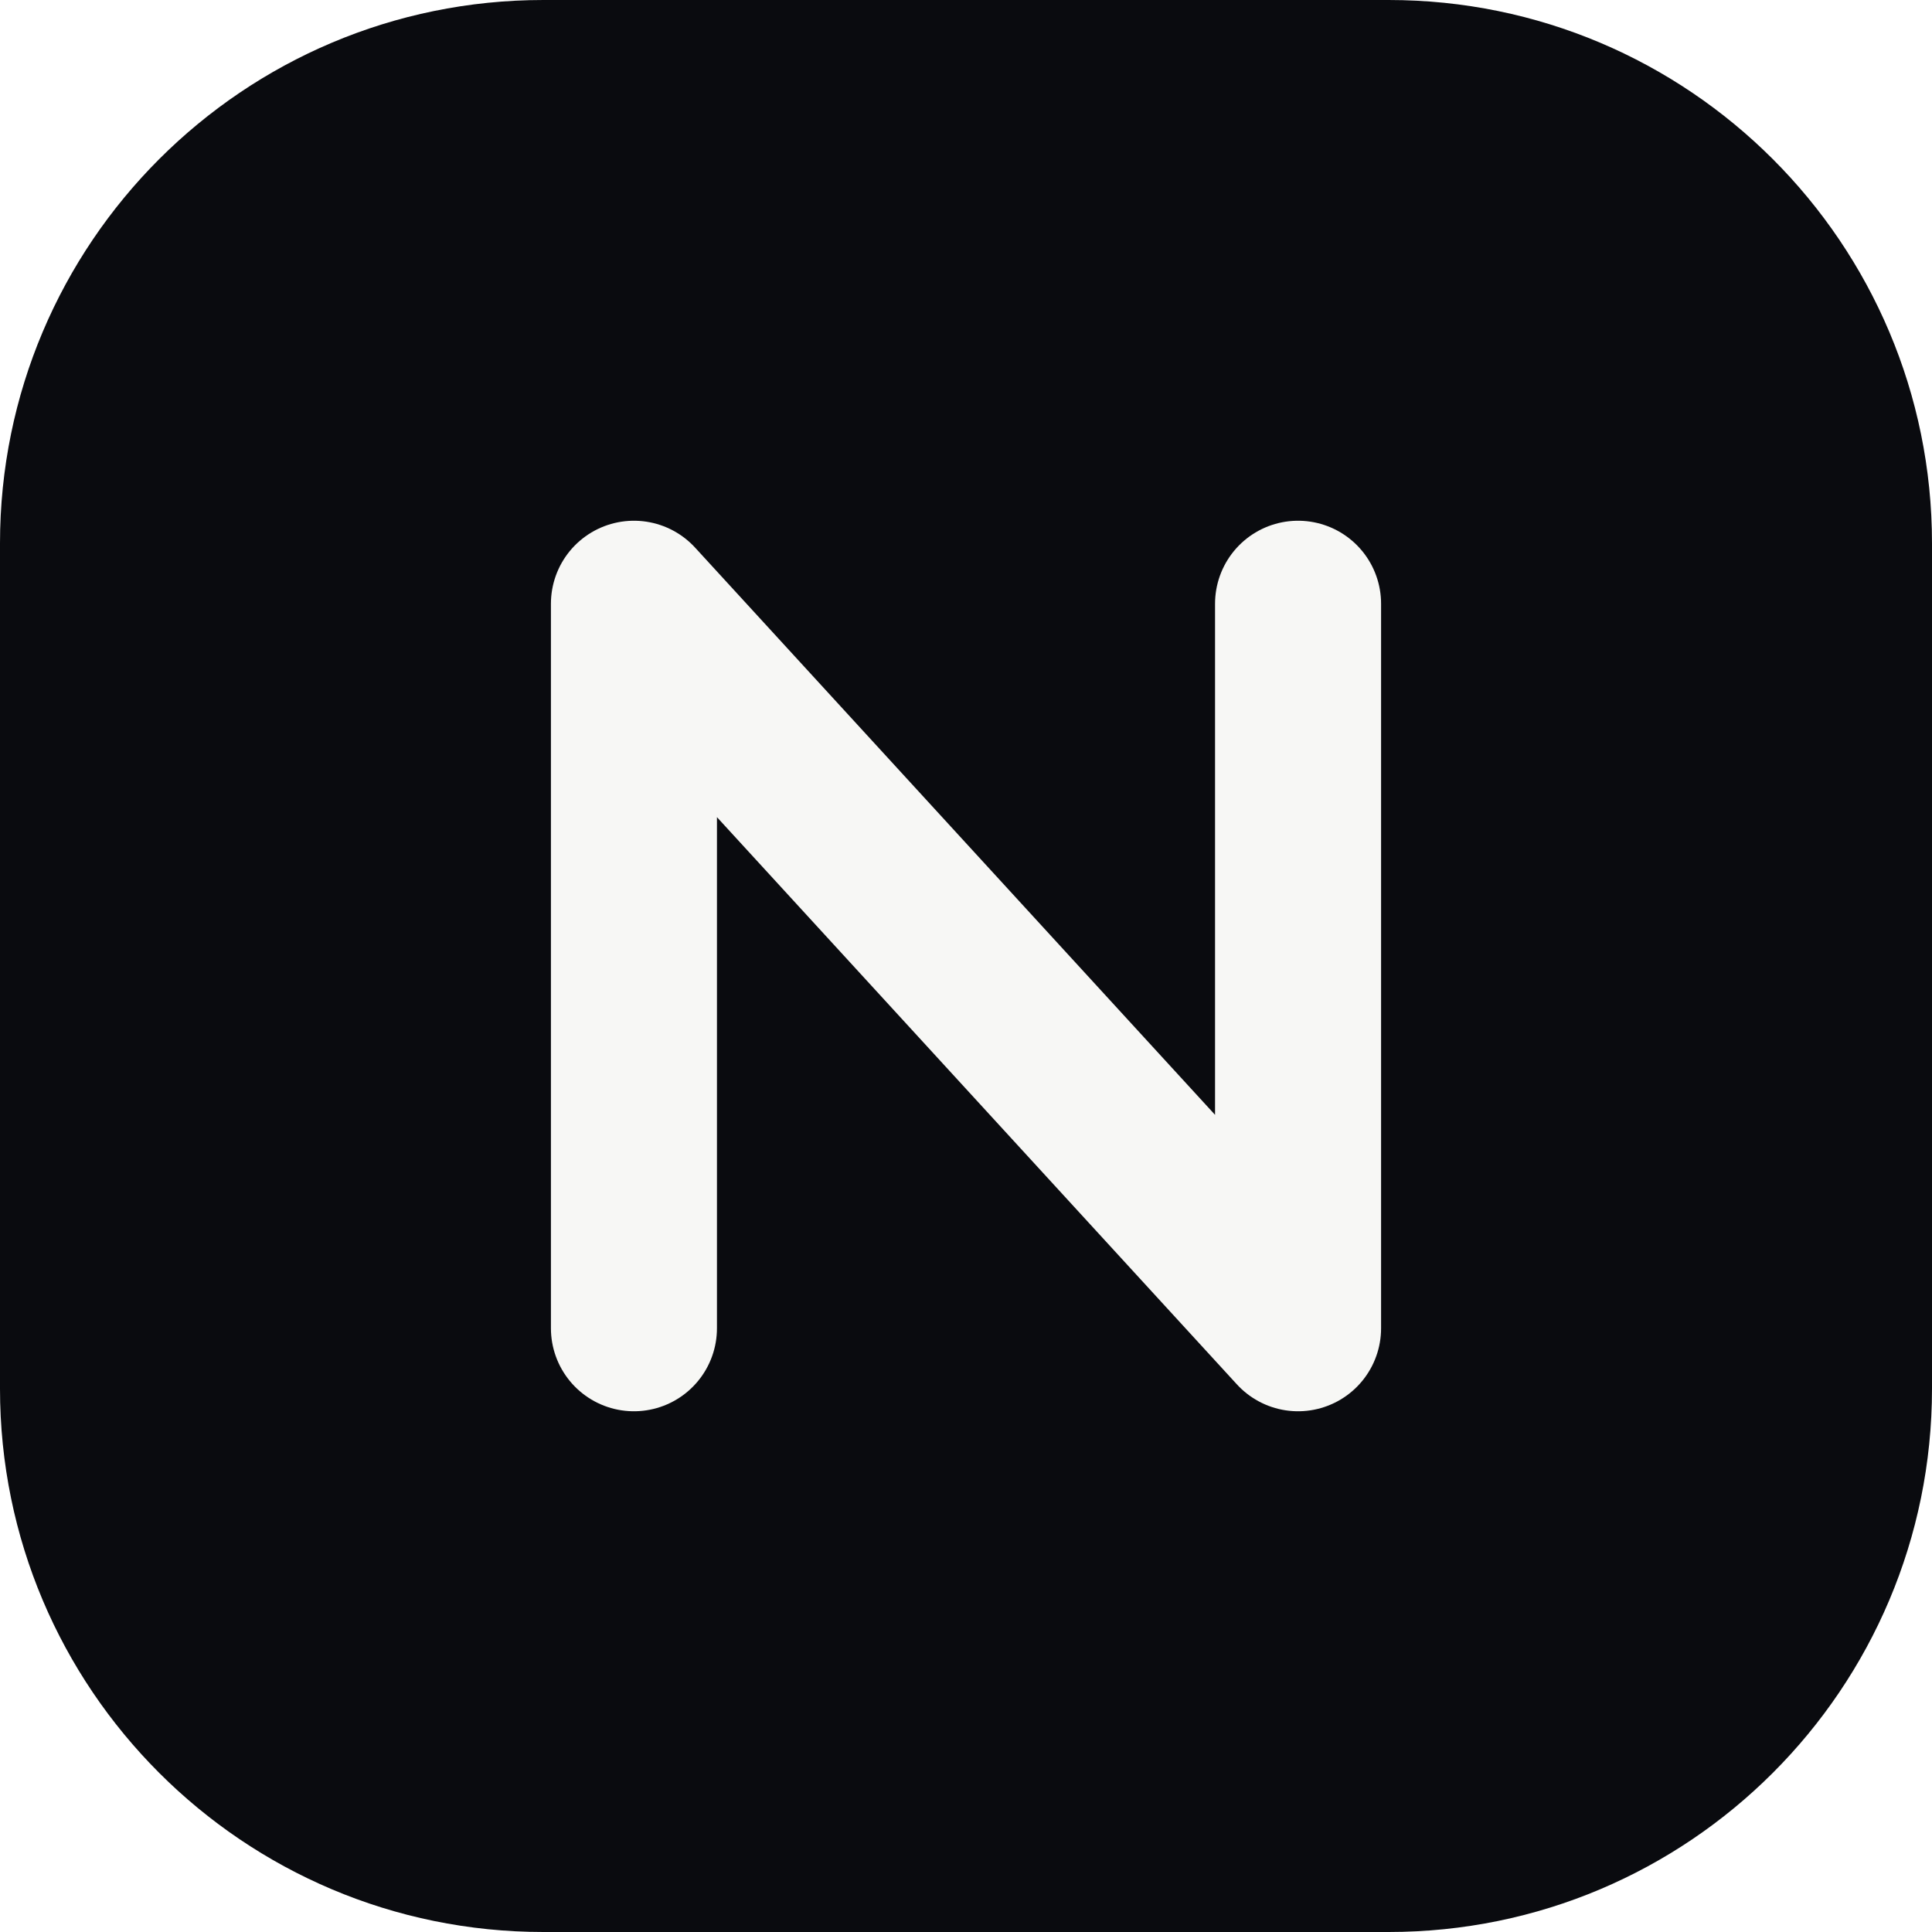
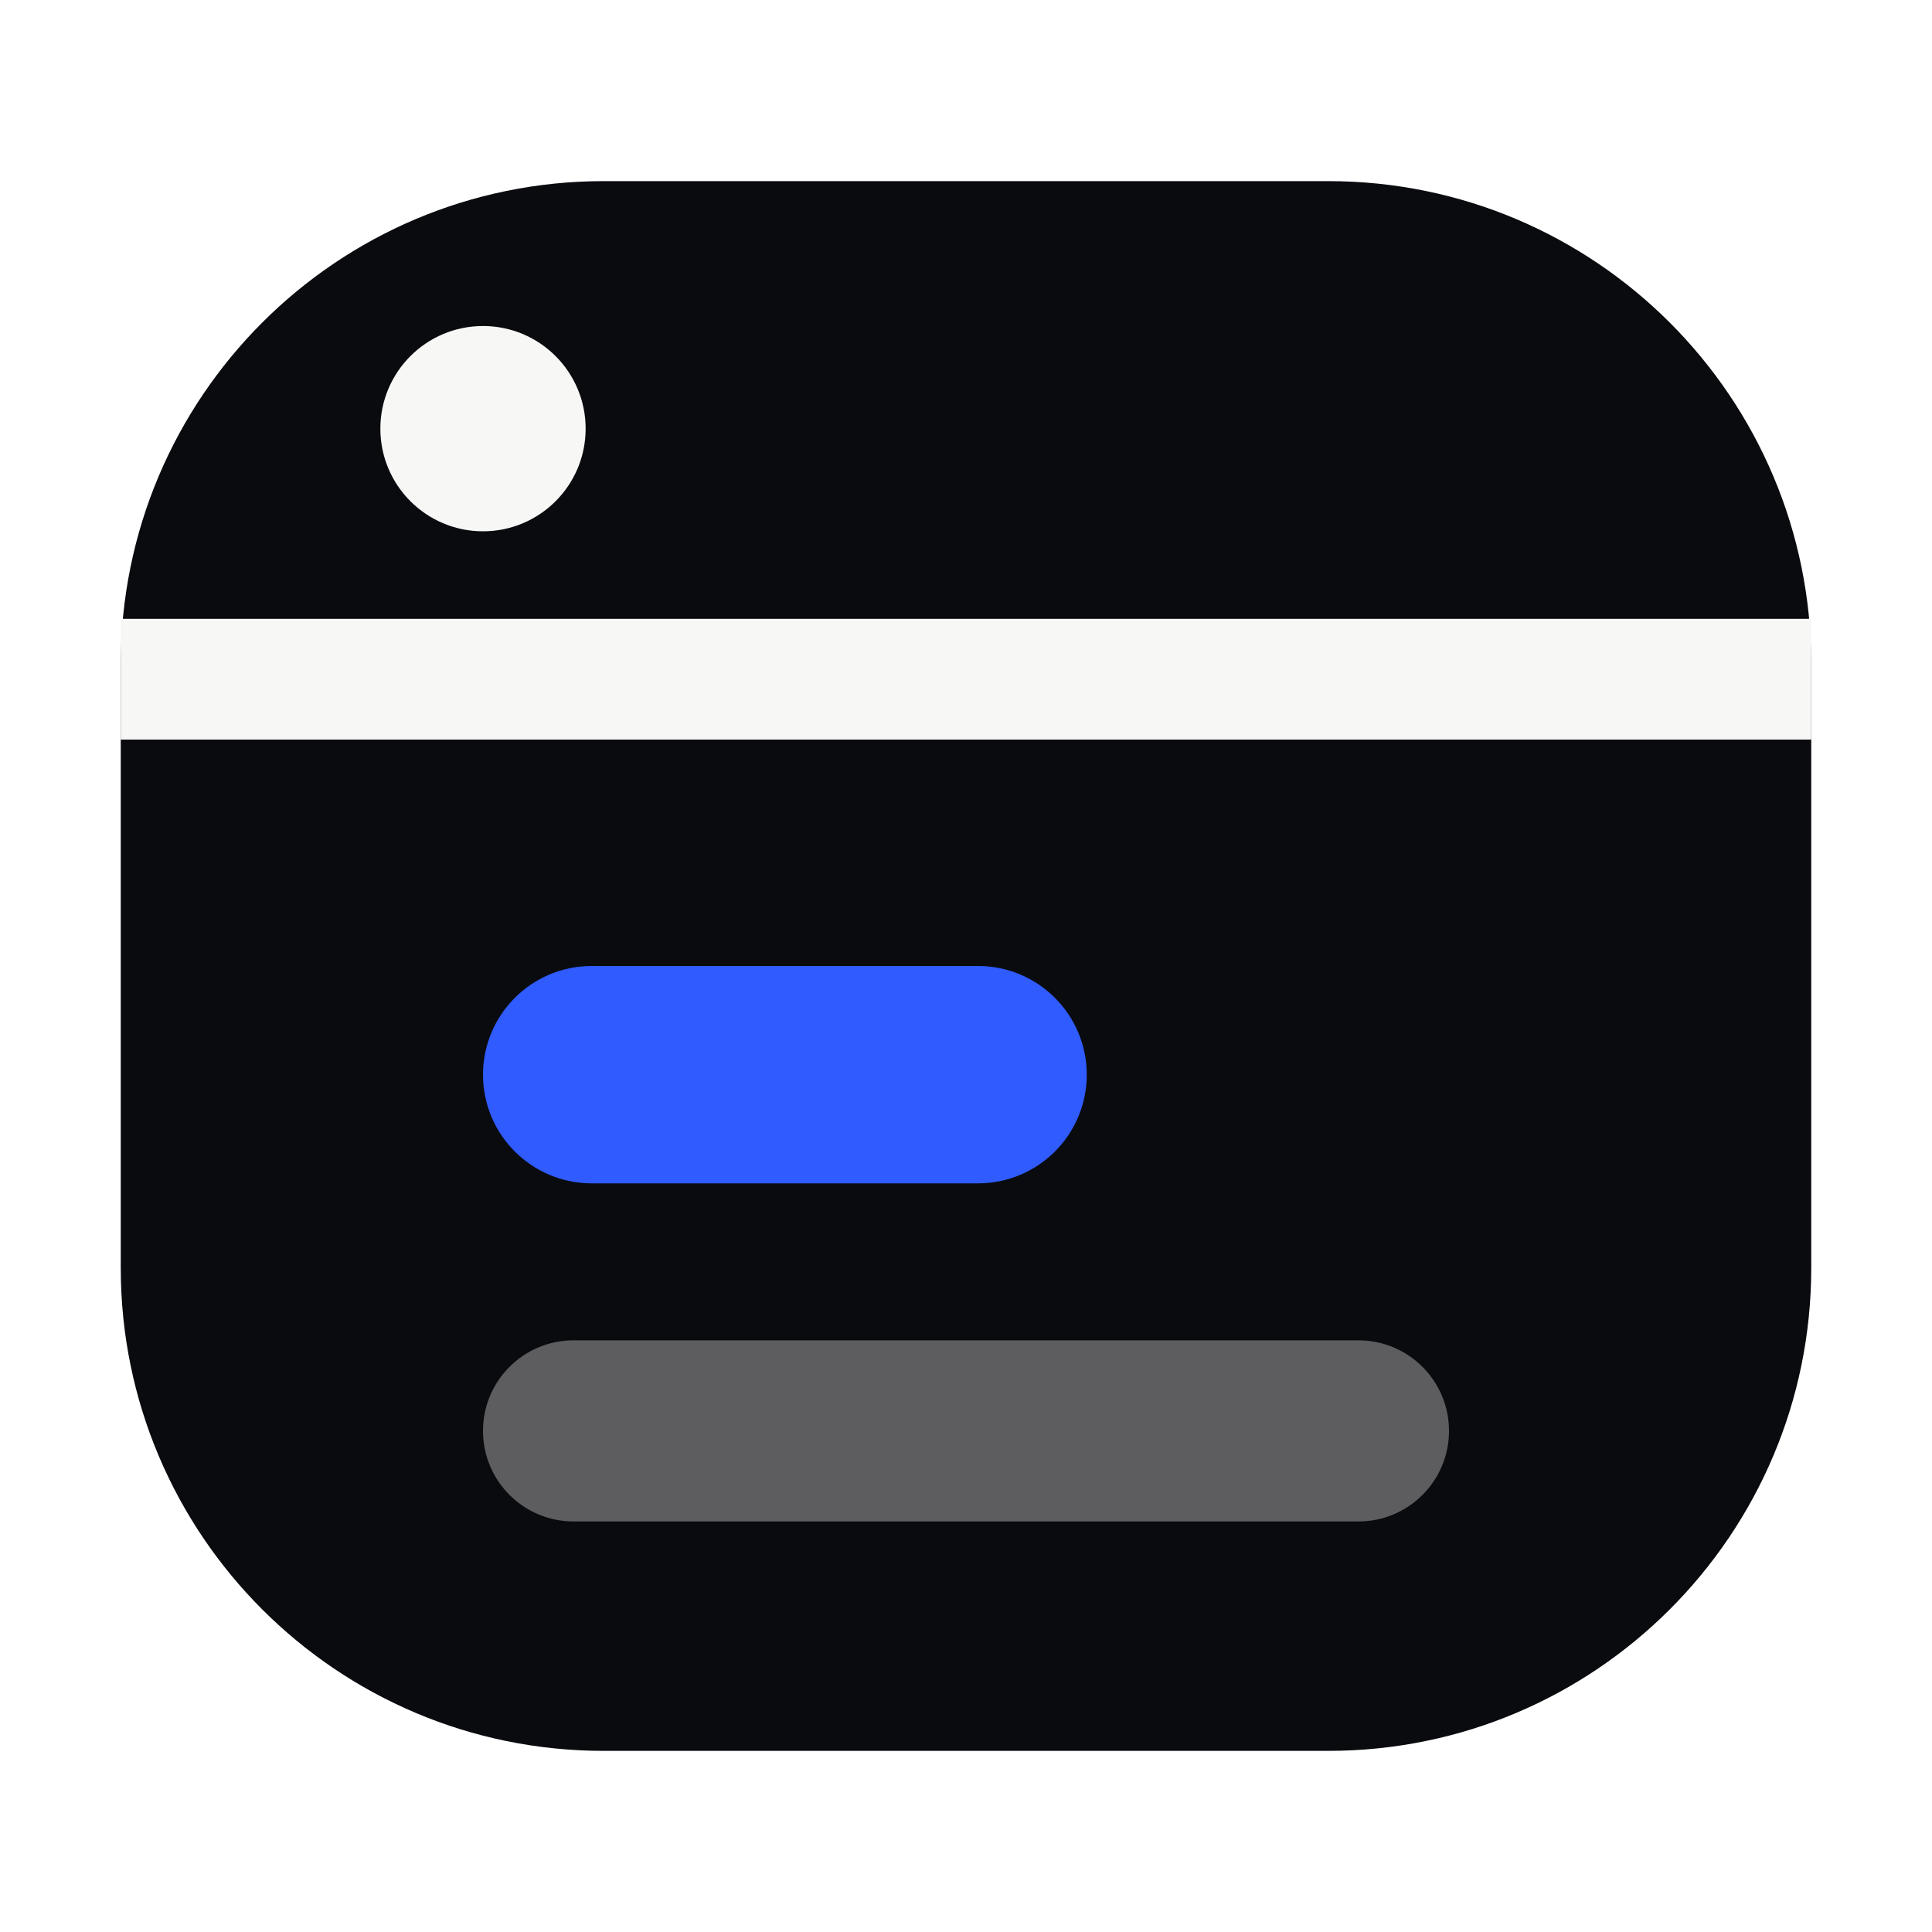
<svg xmlns="http://www.w3.org/2000/svg" viewBox="0 0 32 32">
-   <rect width="32" height="32" rx="9" fill="#0a0b0f" />
-   <path d="M10.5 22V10l11 12V10" stroke="#f7f7f5" stroke-width="2.75" stroke-linecap="round" stroke-linejoin="round" fill="none" />
+   <rect x="2" y="3" width="28" height="26" rx="8" fill="#0a0b0f" />
+   <path d="M2 11.25h28" stroke="#f7f7f5" stroke-width="2" />
+   <circle cx="8" cy="7.1" r="1.7" fill="#f7f7f5" />
+   <rect x="8" y="16" width="10" height="3.6" rx="1.8" fill="#2f5bff" />
+   <rect x="8" y="22.2" width="16" height="3" rx="1.5" fill="#f7f7f5" opacity=".35" />
</svg>
